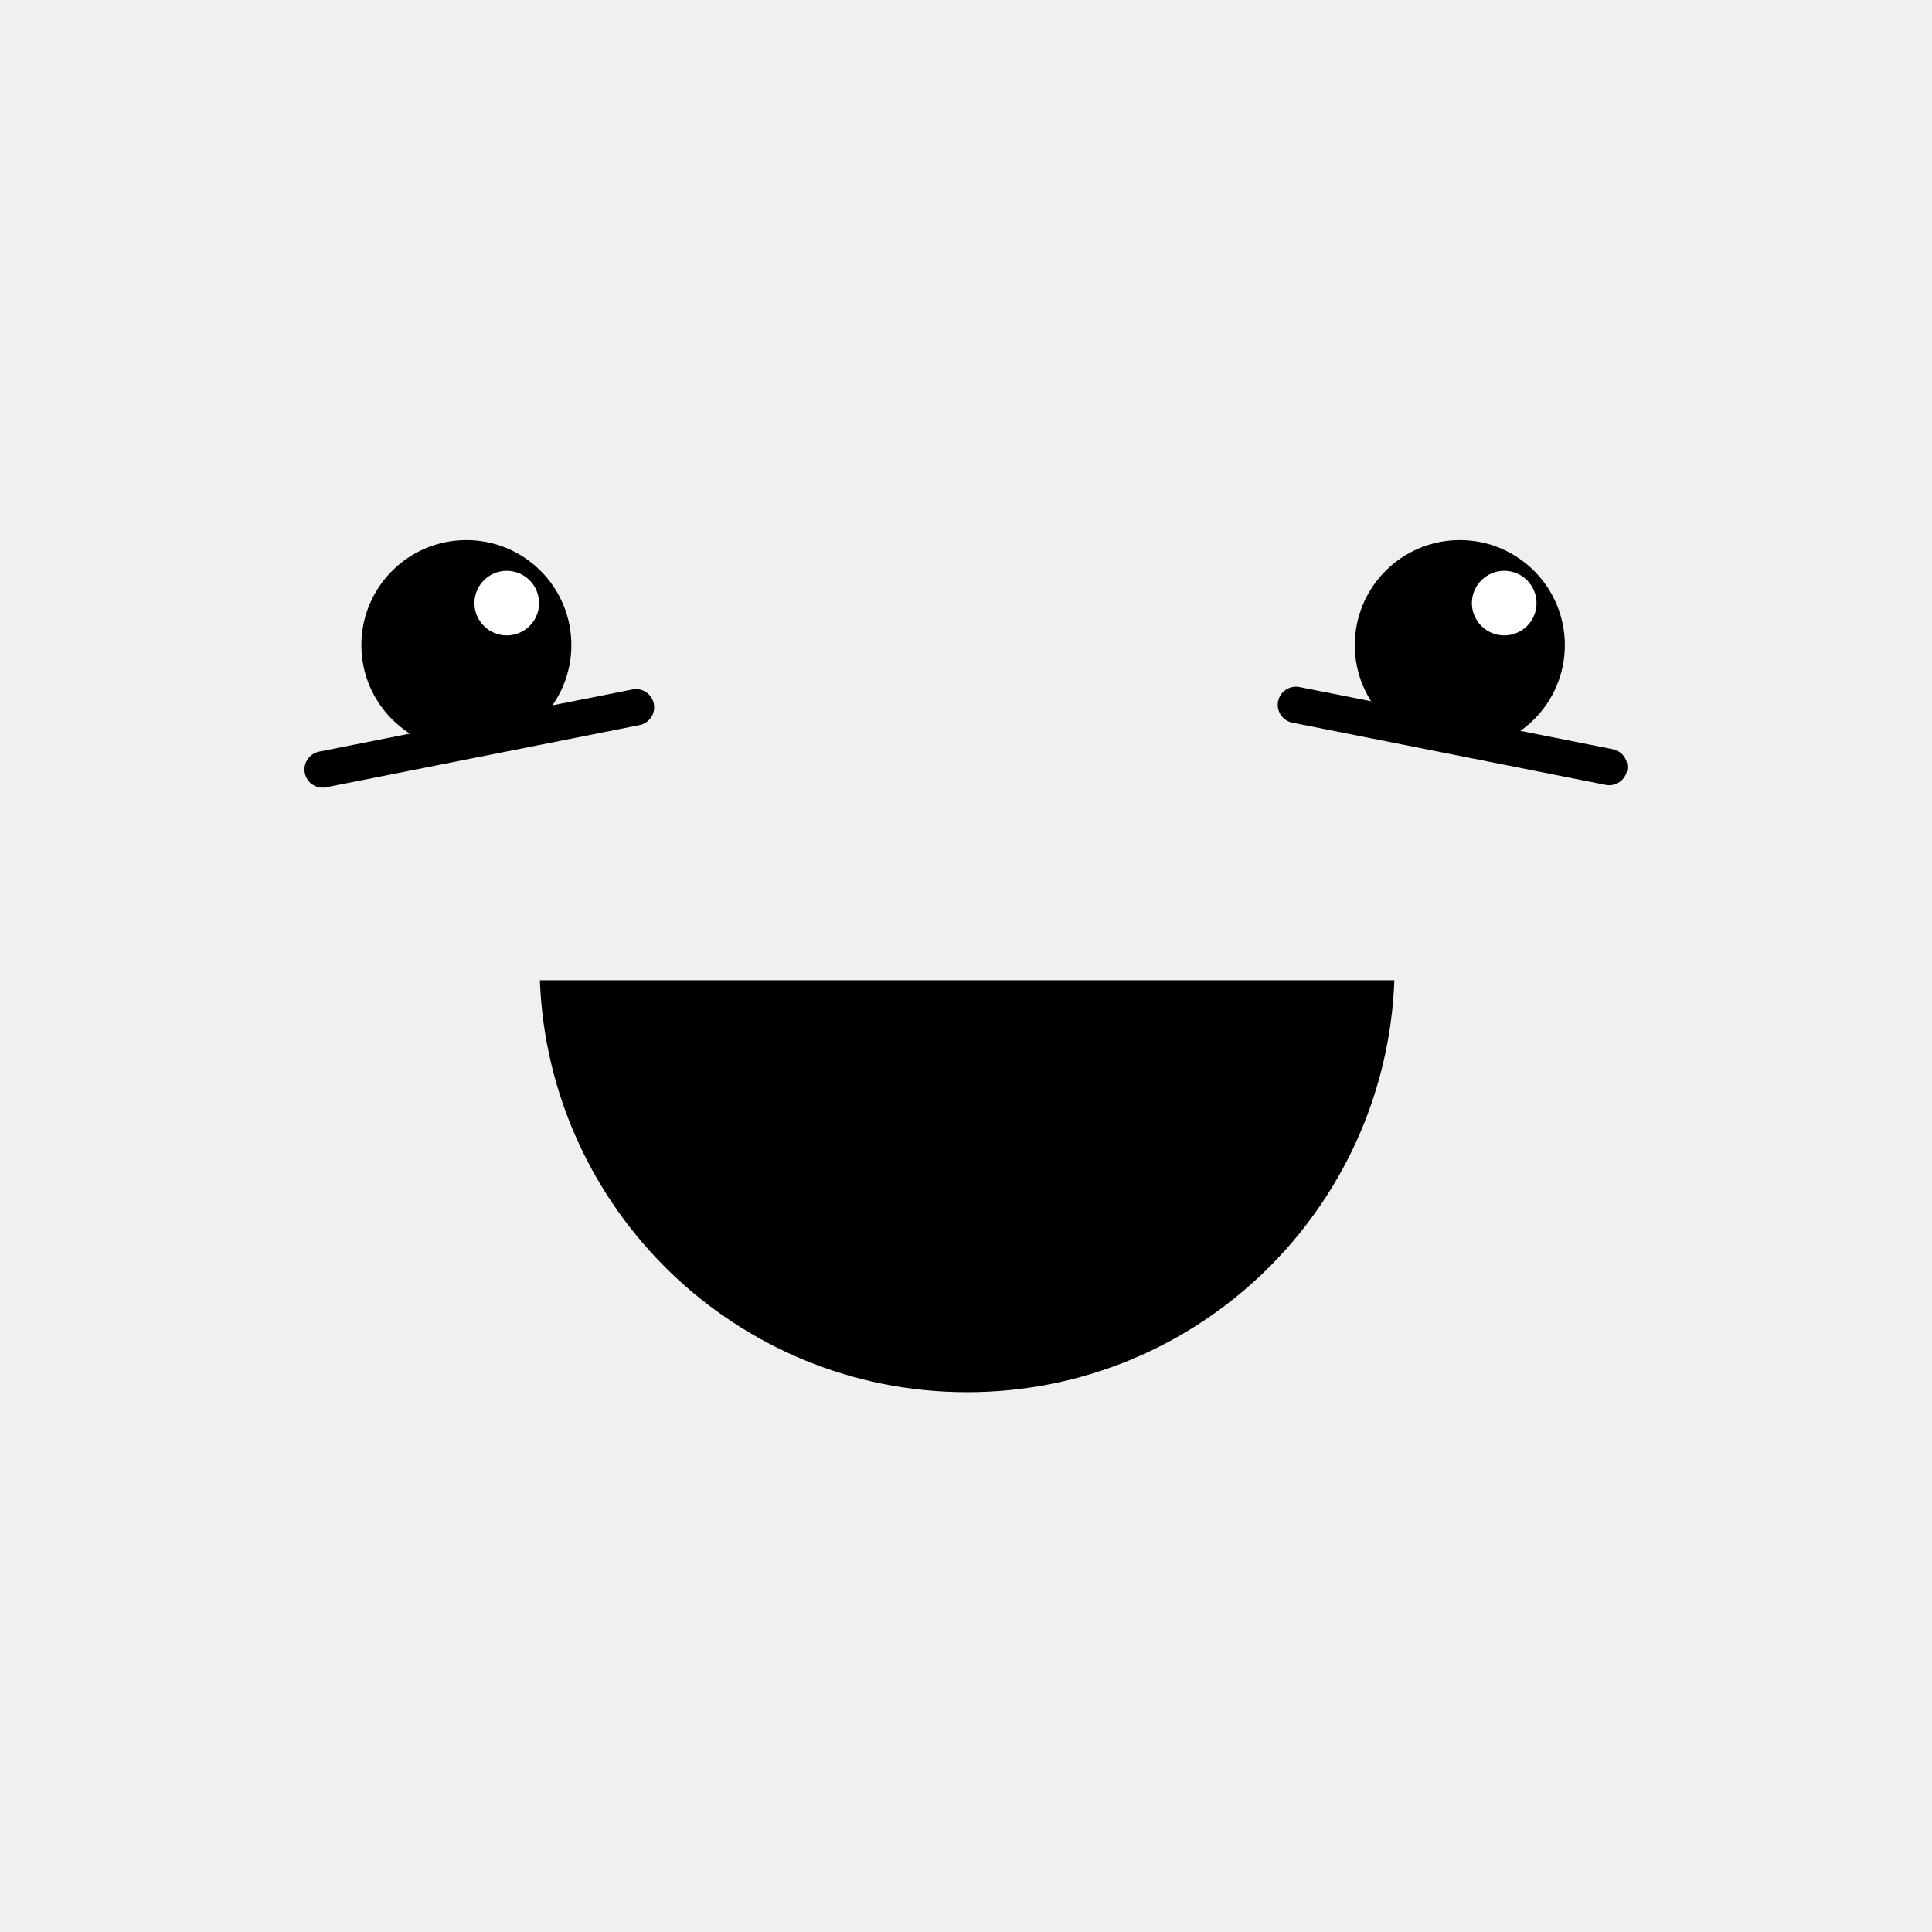
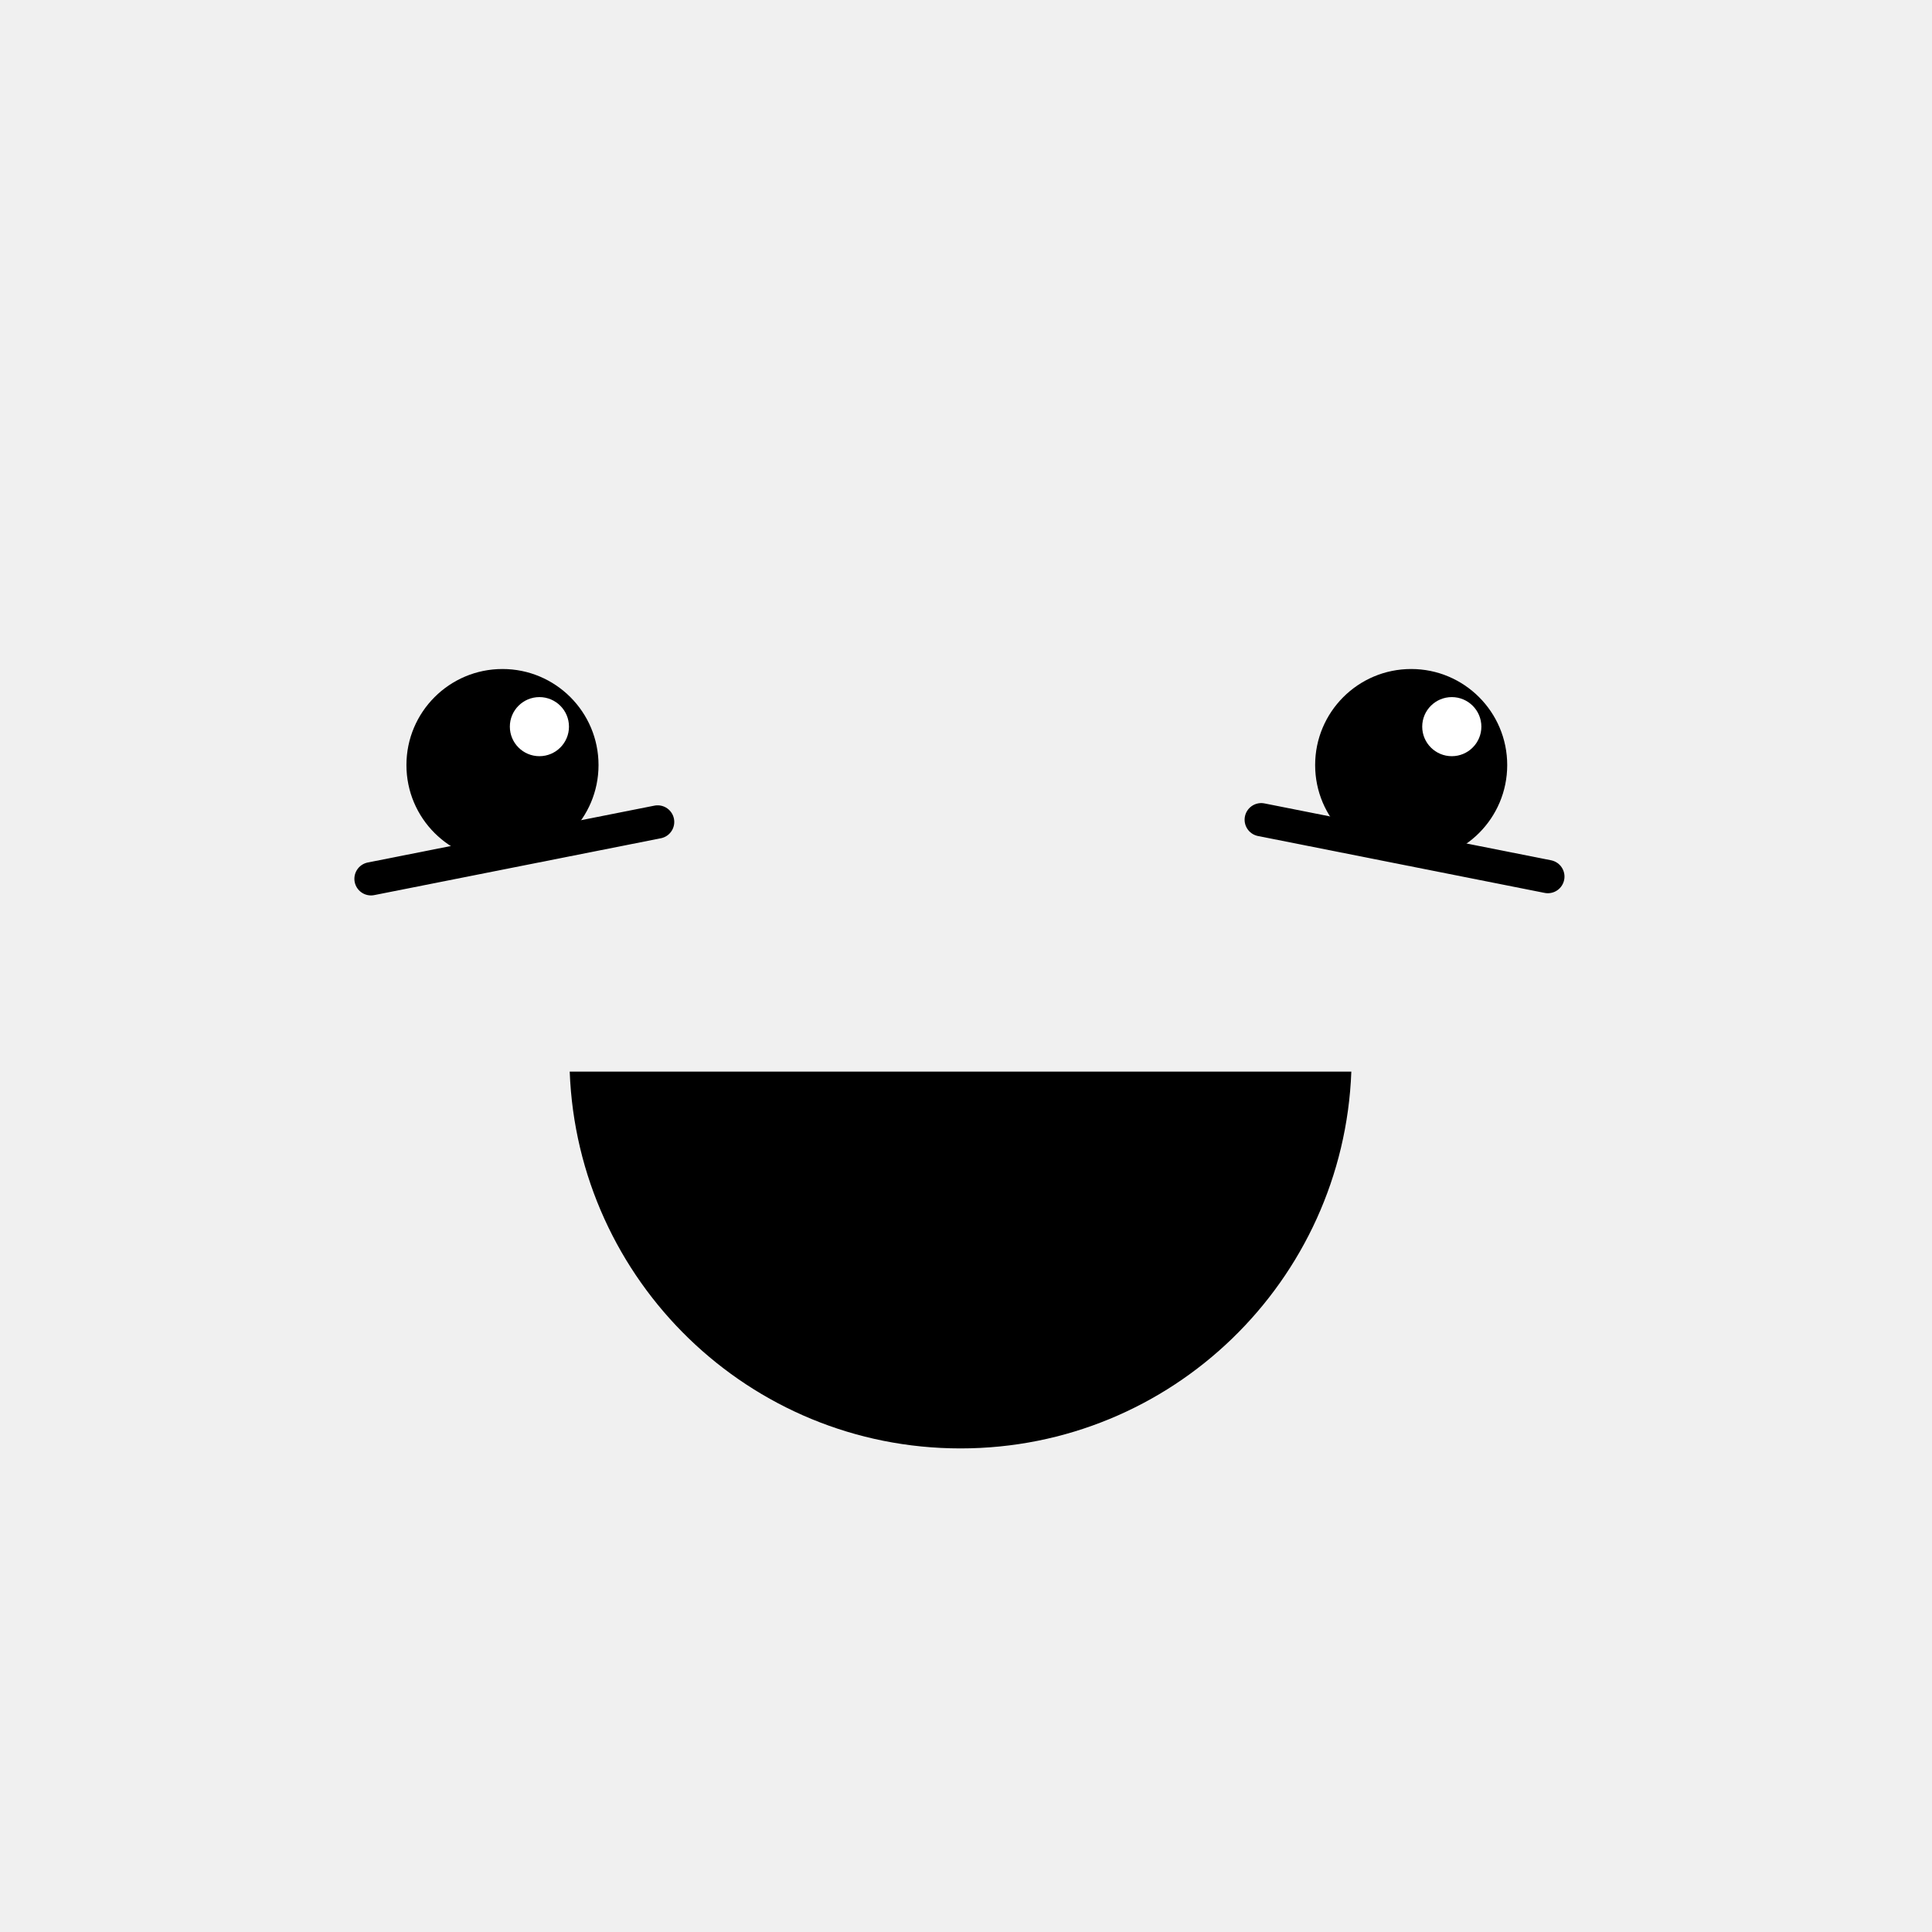
<svg xmlns="http://www.w3.org/2000/svg" version="1.1" id="Calque_1" x="0px" y="0px" width="512px" height="512px" viewBox="0 0 512 512" enable-background="new 0 0 512 512" xml:space="preserve">
-   <g display="none">
-     <path display="inline" d="M230.176,232.755c0,10.115-8.59,18.313-19.188,18.313l0,0c-10.598,0-19.188-8.199-19.188-18.313v-73.249   c0-10.114,8.59-18.313,19.188-18.313l0,0c10.598,0,19.188,8.199,19.188,18.313V232.755z" />
-     <path display="inline" d="M320.662,232.755c0,10.115-8.591,18.313-19.188,18.313l0,0c-10.597,0-19.188-8.199-19.188-18.313v-73.249   c0-10.114,8.591-18.313,19.188-18.313l0,0c10.598,0,19.188,8.199,19.188,18.313V232.755z" />
-     <circle display="inline" fill="#FFFFFF" cx="216.158" cy="158.428" r="8.619" />
-     <circle display="inline" fill="#FFFFFF" cx="306.858" cy="158.428" r="8.616" />
-     <path display="inline" d="M219.607,331.21c0-16.65,16.398-30.158,36.624-30.158c20.223,0,36.621,13.508,36.621,30.158   c0,16.663-16.397,30.17-36.621,30.17C236.005,361.38,219.607,347.873,219.607,331.21z" />
-   </g>
-   <g display="none">
-     <path display="inline" d="M180.96,289.148c-27.109,28.756-74.801,27.834-106.493-2.059l0,0   c-31.716-29.886-35.434-77.433-8.319-106.189l36.993-39.234c27.109-28.756,74.795-27.847,106.493,2.045l0,0   c31.71,29.893,35.428,77.433,8.312,106.189L180.96,289.148z" />
-     <circle display="inline" fill="#FFFFFF" cx="91.313" cy="232.316" r="17.231" />
-     <path display="inline" fill="#FFFFFF" d="M122.91,175.523c-14.164,14.485-12.421,39.146,3.882,55.076l0,0   c16.316,15.931,41.026,17.105,55.196,2.626l19.333-19.756c14.17-14.486,12.428-39.14-3.881-55.077l0,0   c-16.316-15.931-41.027-17.105-55.19-2.62L122.91,175.523z" />
-     <path display="inline" d="M331.506,289.148c27.108,28.756,74.801,27.834,106.485-2.059l0,0   c31.724-29.886,35.435-77.433,8.319-106.189l-36.987-39.234c-27.109-28.756-74.801-27.847-106.499,2.045l0,0   c-31.71,29.893-35.422,77.433-8.306,106.189L331.506,289.148z" />
-     <path display="inline" fill="#FFFFFF" d="M438.383,232.316c0-9.518-7.719-17.231-17.231-17.231   c-9.524,0-17.231,7.713-17.231,17.231c0,9.519,7.707,17.238,17.231,17.238C430.664,249.554,438.383,241.835,438.383,232.316z" />
-     <path display="inline" fill="#FFFFFF" d="M389.549,175.523c14.163,14.485,12.428,39.146-3.882,55.076l0,0   c-16.316,15.931-41.021,17.105-55.196,2.626l-19.327-19.756c-14.177-14.486-12.435-39.14,3.876-55.077l0,0   c16.322-15.931,41.026-17.105,55.189-2.62L389.549,175.523z" />
-     <path display="inline" fill="#020202" d="M289.191,351.679c-2.285,17.534-14,30.935-28.113,30.935   c-14.104,0-25.824-13.4-28.109-30.935h-9.751c2.5,22.899,18.506,40.629,37.861,40.629c19.365,0,35.371-17.729,37.871-40.629   H289.191z" />
-   </g>
-   <g display="none">
-     <path display="inline" fill="#020202" d="M254.177,301.481c-2.285,17.534-14,30.928-28.113,30.928   c-14.1,0-25.827-13.394-28.112-30.928h-9.745c2.499,22.898,18.506,40.622,37.857,40.622c19.365,0,35.368-17.724,37.868-40.622   H254.177z" />
-     <path display="inline" fill="#020202" d="M320.965,301.481c-2.285,17.534-14,30.928-28.113,30.928   c-14.1,0-25.827-13.394-28.112-30.928h-9.742c2.499,22.898,18.503,40.622,37.854,40.622c19.365,0,35.371-17.724,37.871-40.622   H320.965z" />
-     <path display="inline" d="M95.719,188.374c0-15.464,12.542-28.012,28.006-28.012c15.477,0,28.012,12.548,28.012,28.012   s-12.535,28.012-28.012,28.012C108.261,216.386,95.719,203.838,95.719,188.374z" />
-     <path display="inline" d="M360.717,188.374c0-15.464,12.528-28.012,28.005-28.012c15.47,0,28.012,12.548,28.012,28.012   s-12.542,28.012-28.012,28.012C373.245,216.386,360.717,203.838,360.717,188.374z" />
-     <circle display="inline" fill="#FFFFFF" cx="134.499" cy="177.17" r="8.616" />
-     <path display="inline" fill="#FFFFFF" d="M391.94,177.17c0-4.759,3.863-8.616,8.622-8.616c4.76,0,8.628,3.857,8.628,8.616   c0,4.759-3.868,8.616-8.628,8.616C395.804,185.786,391.94,181.93,391.94,177.17z" />
-   </g>
-   <g>
-     <path d="M95.764,170.96c0-15.364,12.454-27.83,27.83-27.83c15.364,0,27.824,12.466,27.824,27.83c0,15.363-12.46,27.83-27.824,27.83   C108.218,198.79,95.764,186.323,95.764,170.96z" />
-     <path d="M359.037,170.96c0-15.364,12.461-27.83,27.831-27.83s27.83,12.466,27.83,27.83c0,15.363-12.46,27.83-27.83,27.83   S359.037,186.323,359.037,170.96z" />
-     <ellipse fill="#FFFFFF" cx="134.292" cy="159.829" rx="8.566" ry="8.56" />
-     <path fill="#FFFFFF" d="M390.066,159.829c0-4.729,3.838-8.56,8.565-8.56c4.735,0,8.566,3.831,8.566,8.56   c0,4.728-3.831,8.56-8.566,8.56C393.904,168.389,390.066,164.557,390.066,159.829z" />
-     <path d="M85.492,208.732c-2.251,0-4.264-1.586-4.719-3.878c-0.517-2.609,1.179-5.145,3.788-5.663l83.045-16.48   c2.615-0.511,5.145,1.182,5.663,3.788c0.518,2.609-1.179,5.146-3.788,5.663l-83.045,16.48   C86.119,208.704,85.802,208.732,85.492,208.732L85.492,208.732z" />
-     <path d="M426.469,208.09c-0.313,0-0.627-0.028-0.947-0.091l-83.033-16.48c-2.608-0.521-4.308-3.054-3.787-5.663   c0.514-2.612,3.072-4.277,5.656-3.788l83.045,16.48c2.609,0.521,4.303,3.054,3.782,5.663   C430.732,206.503,428.72,208.09,426.469,208.09L426.469,208.09z" />
-     <path d="M143.071,259.781c2.27,60.651,52.023,109.163,113.227,109.163c61.208,0,110.954-48.512,113.224-109.163H143.071z" />
-   </g>
+   <path d="M107.709,202.75c0-14.055,11.388-25.456,25.456-25.456c14.056,0,25.45,11.4,25.45,25.456  c0,14.059-11.394,25.457-25.45,25.457C119.097,228.206,107.709,216.809,107.709,202.75" />
+   <path d="M348.526,202.75c0-14.055,11.386-25.456,25.456-25.456c14.053,0,25.444,11.4,25.444,25.456  c0,14.059-11.392,25.457-25.444,25.457C359.912,228.206,348.526,216.809,348.526,202.75" />
+   <path fill="#FFFFFF" d="M135.115,192.568c0-4.322,3.514-7.829,7.835-7.829s7.835,3.507,7.835,7.829c0,4.322-3.513,7.83-7.835,7.83  S135.115,196.891,135.115,192.568" />
+   <path fill="#FFFFFF" d="M376.902,192.568c0-4.322,3.516-7.829,7.84-7.829c4.32,0,7.836,3.507,7.836,7.829  c0,4.322-3.516,7.83-7.836,7.83C380.418,200.398,376.902,196.891,376.902,192.568" />
+   <line fill="none" stroke="#000000" stroke-width="8.81" stroke-linecap="round" x1="98.319" y1="232.892" x2="174.282" y2="217.824" />
+   <line fill="none" stroke="#000000" stroke-width="8.81" stroke-linecap="round" x1="410.199" y1="232.307" x2="334.238" y2="217.233" />
+   <path d="M150.98,283.992c2.079,55.472,47.587,99.851,103.569,99.851c55.982,0,101.485-44.379,103.567-99.851H150.98z" />
</svg>
